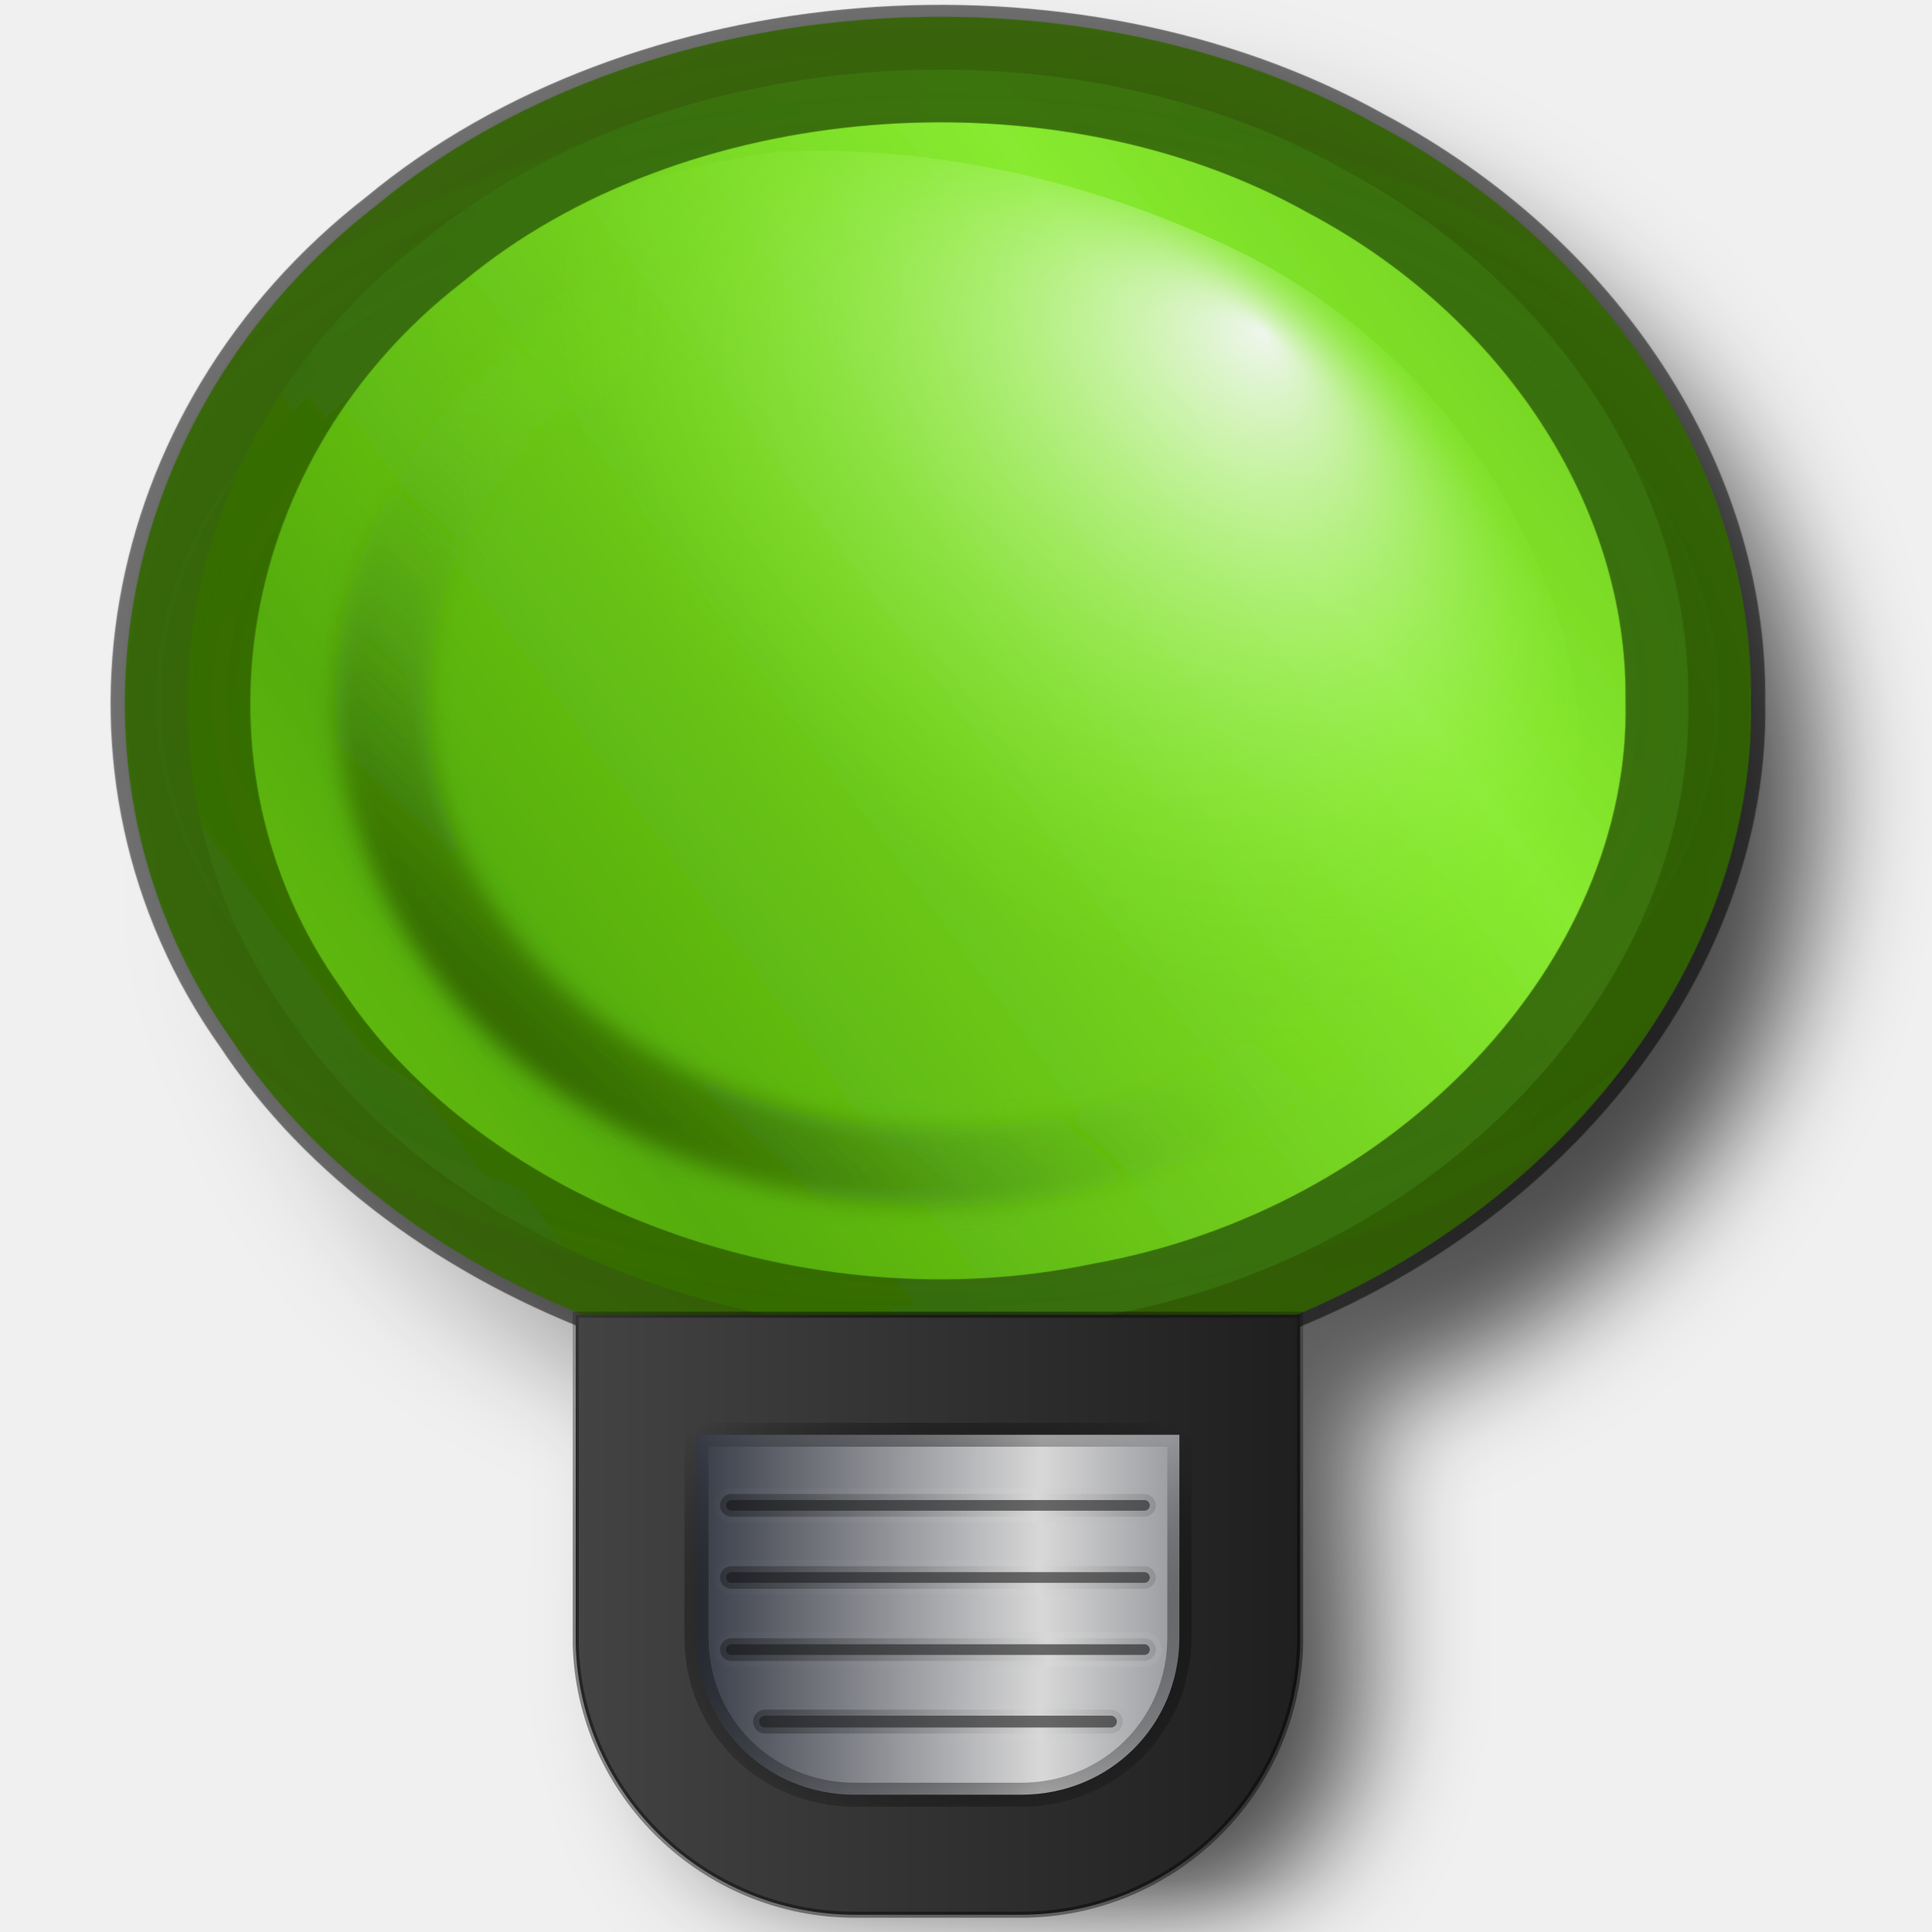
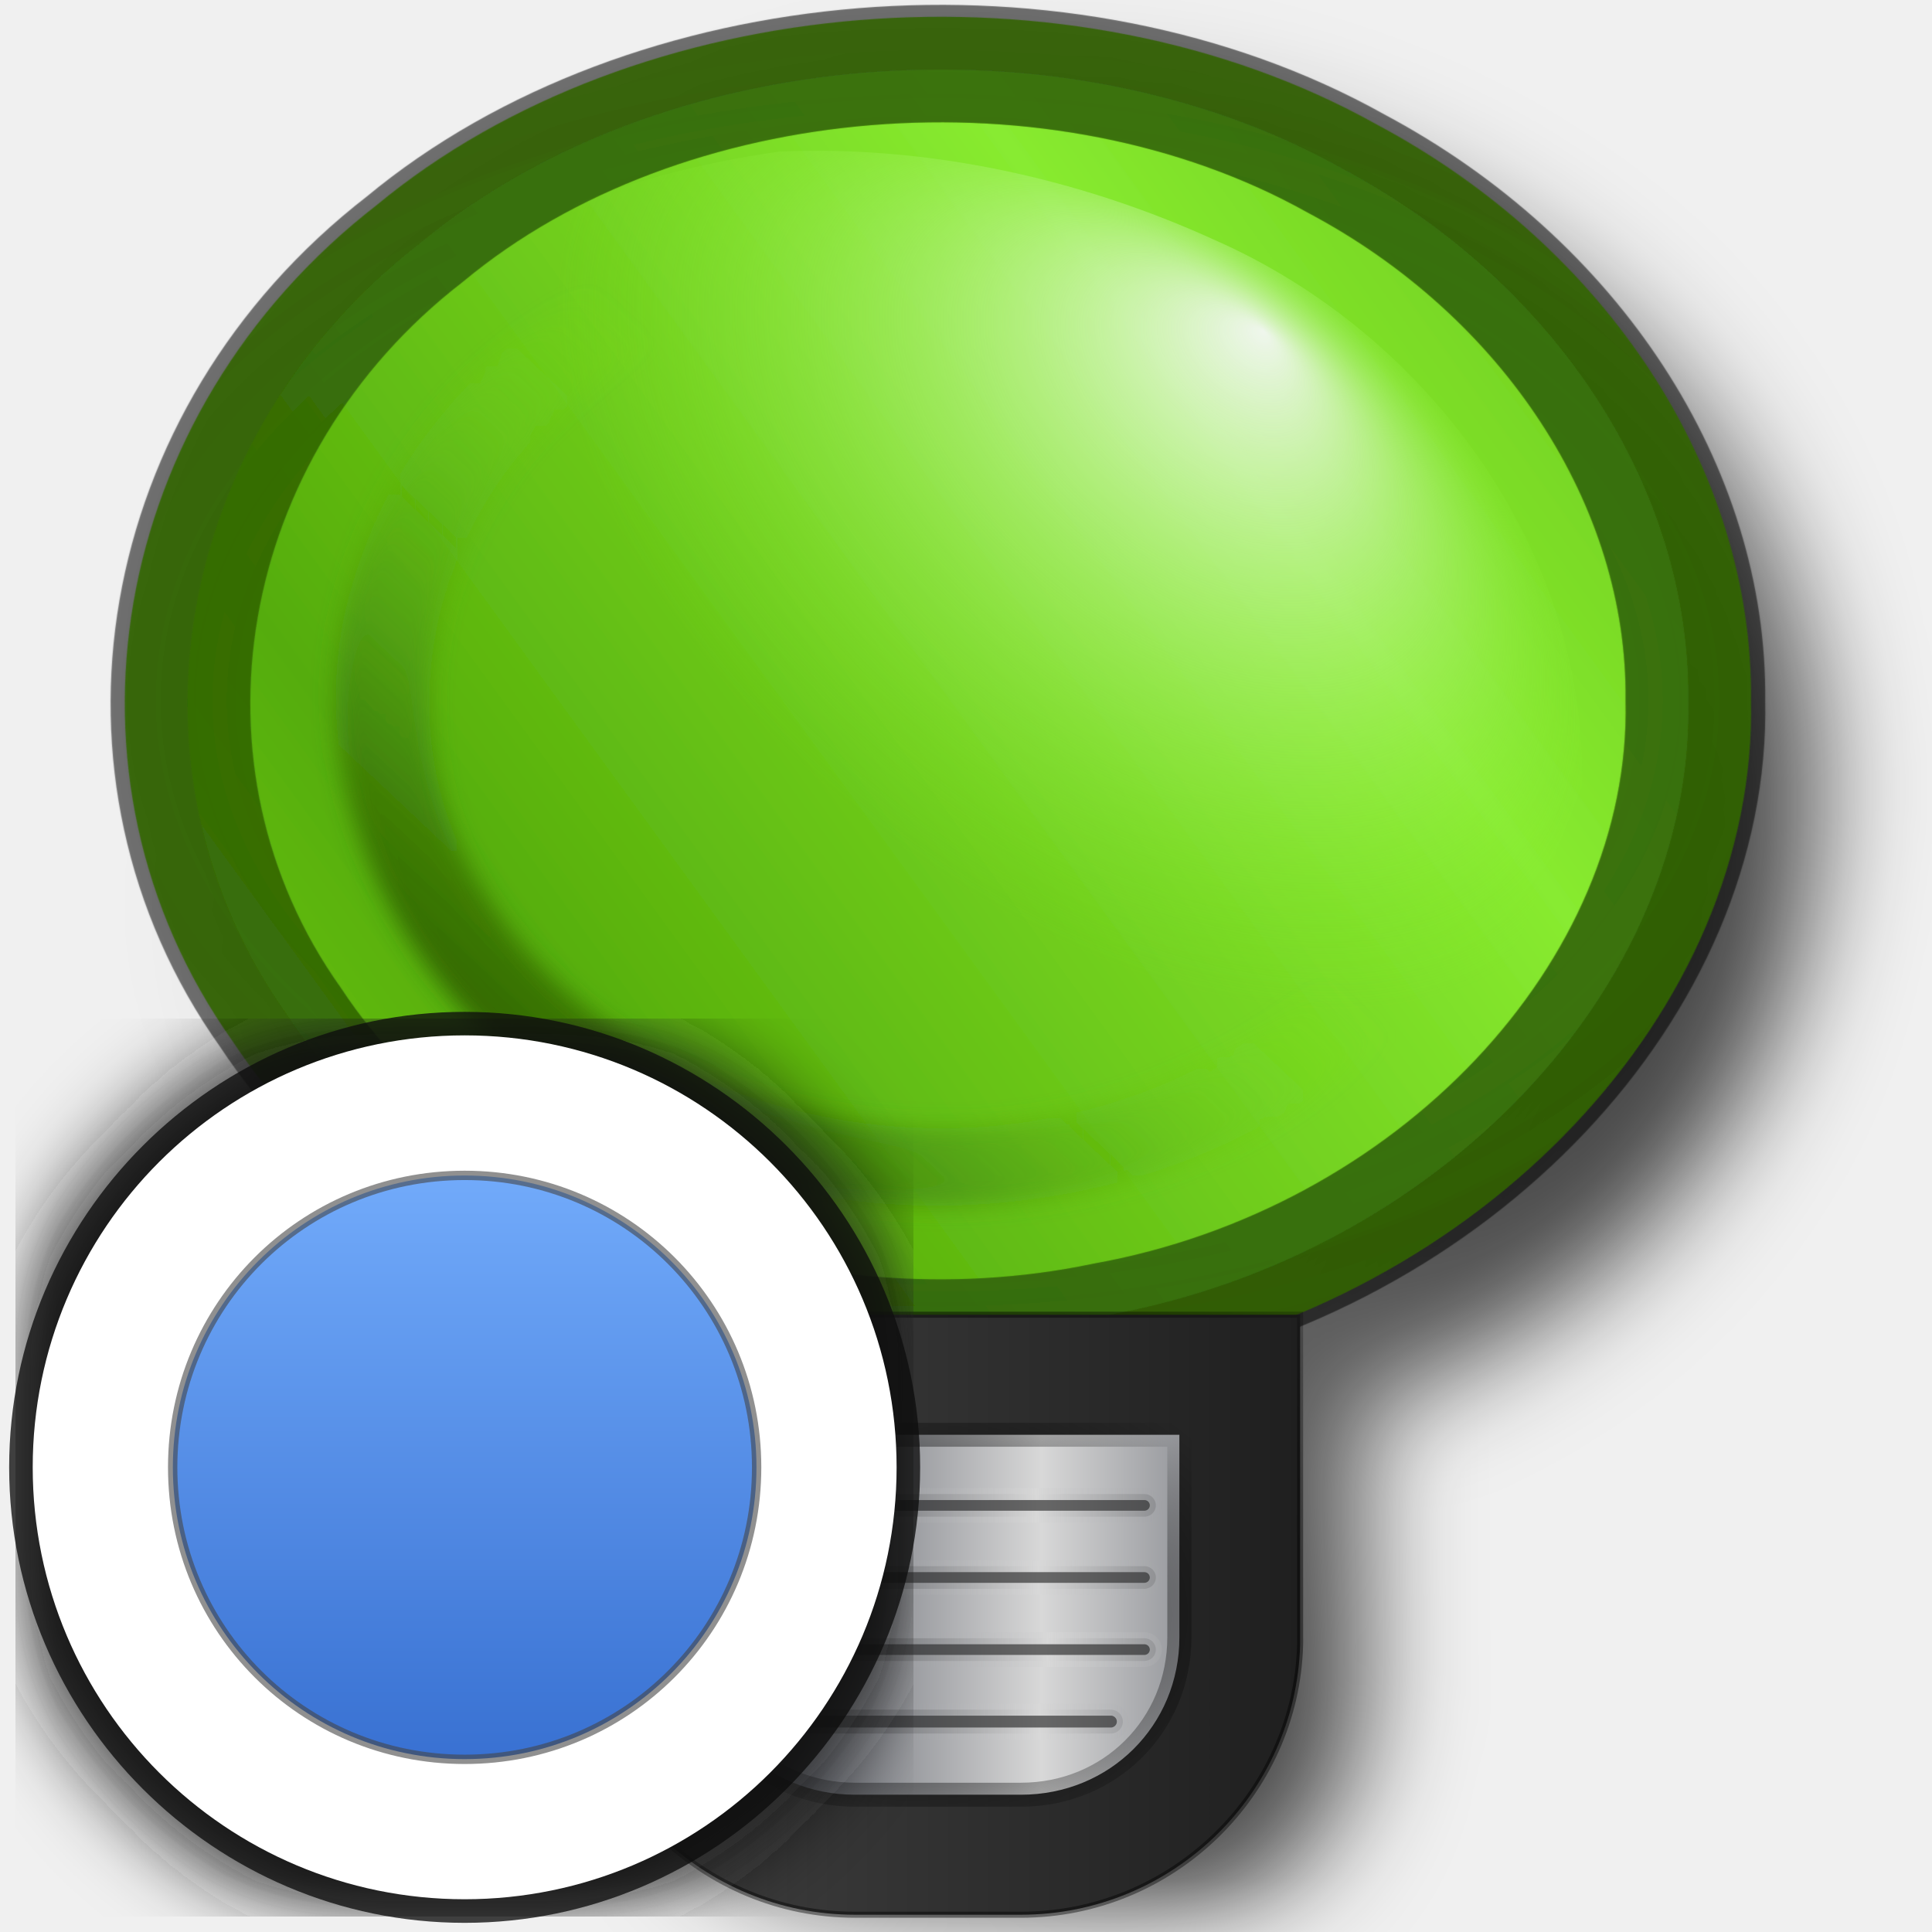
<svg xmlns="http://www.w3.org/2000/svg" xmlns:xlink="http://www.w3.org/1999/xlink" width="16" height="16" id="svg6189" version="1.0">
  <defs id="defs6191">
    <linearGradient id="linearGradient9887">
      <stop id="stop9889" offset="0" style="stop-color:#152b02;stop-opacity:1;" />
      <stop style="stop-color:#3a7606;stop-opacity:0.851;" offset="0.368" id="stop9891" />
      <stop id="stop9893" offset="1" style="stop-color:#83f121;stop-opacity:0;" />
    </linearGradient>
    <linearGradient id="linearGradient9835">
      <stop id="stop9837" offset="0" style="stop-color:#387106;stop-opacity:1;" />
      <stop id="stop9839" offset="1" style="stop-color:#2a5505;stop-opacity:0.765;" />
    </linearGradient>
    <linearGradient id="linearGradient9827">
      <stop id="stop9829" offset="0" style="stop-color:#55ac09;stop-opacity:1;" />
      <stop id="stop9831" offset="1" style="stop-color:#88eb30;stop-opacity:1;" />
    </linearGradient>
+     <linearGradient id="linearGradient3724">
+       <stop style="stop-color:#326acd;stop-opacity:1;" offset="0" id="stop3726" />
+       <stop style="stop-color:#78b1ff;stop-opacity:1;" offset="1" id="stop3728" />
+     </linearGradient>
+     <filter id="filter3750" x="-0.12" width="1.24" y="-0.12" height="1.24">
+       <feGaussianBlur stdDeviation="0.472" id="feGaussianBlur3752" />
+     </filter>
    <linearGradient id="linearGradient3535">
      <stop offset="0" style="stop-color:#d8d8d8;stop-opacity:1;" id="stop3537" />
      <stop offset="1" style="stop-color:#383c47;stop-opacity:0.342;" id="stop3539" />
    </linearGradient>
    <linearGradient id="linearGradient3356">
      <stop style="stop-color:#000000;stop-opacity:1;" offset="0" id="stop3358" />
      <stop style="stop-color:#000000;stop-opacity:0;" offset="1" id="stop3360" />
    </linearGradient>
    <linearGradient id="linearGradient8767">
      <stop id="stop8769" style="stop-color:#d8d8d8;stop-opacity:1;" offset="0" />
      <stop id="stop8768" style="stop-color:#383c47;stop-opacity:1;" offset="1" />
    </linearGradient>
    <linearGradient id="linearGradient3496">
      <stop style="stop-color:#000000;stop-opacity:1;" offset="0" id="stop3498" />
      <stop style="stop-color:#000000;stop-opacity:0;" offset="1" id="stop3500" />
    </linearGradient>
    <linearGradient id="linearGradient3488">
      <stop style="stop-color:#434343;stop-opacity:1;" offset="0" id="stop3490" />
      <stop style="stop-color:#1f1f1f;stop-opacity:1;" offset="1" id="stop3492" />
    </linearGradient>
    <filter id="filter6788">
      <feGaussianBlur stdDeviation="0.096" id="feGaussianBlur6790" />
    </filter>
    <linearGradient id="linearGradient8777">
      <stop style="stop-color:#eff6ed;stop-opacity:1;" offset="0" id="stop8779" />
      <stop style="stop-color:#83f121;stop-opacity:0;" offset="1" id="stop8781" />
    </linearGradient>
    <filter id="filter3856">
      <feGaussianBlur stdDeviation="0.48" id="feGaussianBlur3858" />
    </filter>
    <linearGradient id="linearGradient3682">
      <stop id="stop3684" offset="0" style="stop-color:#000000;stop-opacity:1;" />
      <stop id="stop3686" offset="1" style="stop-color:#000000;stop-opacity:0;" />
    </linearGradient>
    <filter id="filter6694">
      <feGaussianBlur stdDeviation="0.007" id="feGaussianBlur6696" />
    </filter>
    <linearGradient id="linearGradient7643">
      <stop style="stop-color:#000000;stop-opacity:1;" offset="0" id="stop7645" />
      <stop style="stop-color:#000000;stop-opacity:0;" offset="1" id="stop7647" />
    </linearGradient>
-     <radialGradient xlink:href="#linearGradient7643" id="radialGradient10018" gradientUnits="userSpaceOnUse" gradientTransform="matrix(2.165856,1.2894503e-7,-9.2356321e-8,2.166671,17.1021,-11.46355)" cx="-14.669" cy="9.826" fx="-14.669" fy="9.826" r="6.884" />
-     <linearGradient xlink:href="#linearGradient3682" id="linearGradient10020" gradientUnits="userSpaceOnUse" gradientTransform="translate(-0.28125,3.125e-2)" x1="-125.75" y1="-75.562" x2="-141.062" y2="-83.625" />
-     <linearGradient xlink:href="#linearGradient9827" id="linearGradient10022" gradientUnits="userSpaceOnUse" spreadMethod="reflect" x1="-18.442" y1="12.2" x2="-11.717" y2="8.087" />
-     <radialGradient xlink:href="#linearGradient9835" id="radialGradient10024" gradientUnits="userSpaceOnUse" gradientTransform="matrix(-2.4313,1.8325218e-7,-2.0029616e-7,-1.929552,-50.34225,28.76672)" spreadMethod="reflect" cx="-14.671" cy="9.819" fx="-14.671" fy="9.819" r="6.885" />
-     <radialGradient xlink:href="#linearGradient8777" id="radialGradient10026" gradientUnits="userSpaceOnUse" gradientTransform="matrix(0.4380817,0.4032965,0.2686217,-0.2322588,1.409084,4.286023)" cx="8.524" cy="14.238" fx="8.047" fy="20.606" r="8.502" />
-     <linearGradient xlink:href="#linearGradient9887" id="linearGradient10028" gradientUnits="userSpaceOnUse" gradientTransform="matrix(1.146356,0,0,1.146356,16.84144,32.06539)" x1="-136.745" y1="-97.706" x2="-132.406" y2="-102.282" />
-     <linearGradient xlink:href="#linearGradient3488" id="linearGradient10030" gradientUnits="userSpaceOnUse" gradientTransform="matrix(0.9999056,0,0,0.993687,143.001,89.14722)" x1="-138.246" y1="-76.256" x2="-132.246" y2="-76.256" />
-     <radialGradient xlink:href="#linearGradient3496" id="radialGradient10032" gradientUnits="userSpaceOnUse" gradientTransform="matrix(1.794858,0,0,1.492421,250.5151,127.1788)" cx="-135.246" cy="-76.256" fx="-135.246" fy="-76.256" r="3.063" />
-     <linearGradient xlink:href="#linearGradient8767" id="linearGradient10034" gradientUnits="userSpaceOnUse" gradientTransform="translate(33.48437,-0.40625)" spreadMethod="reflect" x1="-161.891" y1="-62.875" x2="-164.75" y2="-62.875" />
-     <radialGradient xlink:href="#linearGradient3356" id="radialGradient10036" gradientUnits="userSpaceOnUse" gradientTransform="matrix(1.401776,0,0,1.061951,87.65912,3.488927)" cx="-154.75" cy="-62.875" fx="-154.75" fy="-62.875" r="2.062" />
-     <linearGradient xlink:href="#linearGradient3535" id="linearGradient10038" gradientUnits="userSpaceOnUse" spreadMethod="reflect" x1="-128.447" y1="-64.192" x2="-131.386" y2="-64.192" />
-     <linearGradient xlink:href="#linearGradient3535" id="linearGradient10040" gradientUnits="userSpaceOnUse" spreadMethod="reflect" x1="-128.425" y1="-62.39" x2="-131.258" y2="-62.39" />
-     <linearGradient xlink:href="#linearGradient3535" id="linearGradient10042" gradientUnits="userSpaceOnUse" spreadMethod="reflect" x1="-128.431" y1="-63.591" x2="-131.373" y2="-63.591" />
-     <linearGradient xlink:href="#linearGradient3535" id="linearGradient10044" gradientUnits="userSpaceOnUse" spreadMethod="reflect" x1="-128.359" y1="-62.99" x2="-131.385" y2="-62.99" />
+     <linearGradient xlink:href="#linearGradient3724" id="linearGradient9270" gradientUnits="userSpaceOnUse" x1="-35.619" y1="28.317" x2="-35.619" y2="20.571" />
+     <radialGradient xlink:href="#linearGradient7643" id="radialGradient9272" gradientUnits="userSpaceOnUse" gradientTransform="matrix(2.165856,1.2894503e-7,-9.2356321e-8,2.166671,17.1021,-11.46355)" cx="-14.669" cy="9.826" fx="-14.669" fy="9.826" r="6.884" />
+     <linearGradient xlink:href="#linearGradient3682" id="linearGradient9274" gradientUnits="userSpaceOnUse" gradientTransform="translate(-0.28125,3.125e-2)" x1="-125.75" y1="-75.562" x2="-141.062" y2="-83.625" />
+     <linearGradient xlink:href="#linearGradient8767" id="linearGradient9288" gradientUnits="userSpaceOnUse" gradientTransform="translate(33.48437,-0.40625)" spreadMethod="reflect" x1="-161.891" y1="-62.875" x2="-164.75" y2="-62.875" />
+     <radialGradient xlink:href="#linearGradient3356" id="radialGradient9290" gradientUnits="userSpaceOnUse" gradientTransform="matrix(1.401776,0,0,1.061951,87.65912,3.488927)" cx="-154.75" cy="-62.875" fx="-154.75" fy="-62.875" r="2.062" />
+     <linearGradient xlink:href="#linearGradient3535" id="linearGradient9292" gradientUnits="userSpaceOnUse" spreadMethod="reflect" x1="-128.447" y1="-64.192" x2="-131.386" y2="-64.192" />
+     <linearGradient xlink:href="#linearGradient3535" id="linearGradient9294" gradientUnits="userSpaceOnUse" spreadMethod="reflect" x1="-128.425" y1="-62.39" x2="-131.258" y2="-62.39" />
+     <linearGradient xlink:href="#linearGradient3535" id="linearGradient9296" gradientUnits="userSpaceOnUse" spreadMethod="reflect" x1="-128.431" y1="-63.591" x2="-131.373" y2="-63.591" />
+     <linearGradient xlink:href="#linearGradient3535" id="linearGradient9298" gradientUnits="userSpaceOnUse" spreadMethod="reflect" x1="-128.359" y1="-62.99" x2="-131.385" y2="-62.99" />
+     <linearGradient xlink:href="#linearGradient3488" id="linearGradient9307" gradientUnits="userSpaceOnUse" gradientTransform="matrix(0.9999056,0,0,0.993687,143.001,89.14722)" x1="-138.246" y1="-76.256" x2="-132.246" y2="-76.256" />
+     <radialGradient xlink:href="#linearGradient3496" id="radialGradient9309" gradientUnits="userSpaceOnUse" gradientTransform="matrix(1.794858,0,0,1.492421,250.5151,127.1788)" cx="-135.246" cy="-76.256" fx="-135.246" fy="-76.256" r="3.063" />
+     <radialGradient xlink:href="#linearGradient8777" id="radialGradient9313" gradientUnits="userSpaceOnUse" gradientTransform="matrix(0.4380817,0.4032965,0.2686217,-0.2322588,1.409084,4.286023)" cx="8.524" cy="14.238" fx="8.047" fy="20.606" r="8.502" />
+     <linearGradient xlink:href="#linearGradient9827" id="linearGradient9833" gradientUnits="userSpaceOnUse" spreadMethod="reflect" x1="-18.442" y1="12.2" x2="-11.717" y2="8.087" />
+     <radialGradient xlink:href="#linearGradient9835" id="radialGradient9841" gradientUnits="userSpaceOnUse" gradientTransform="matrix(-2.4313,1.8325218e-7,-2.0029616e-7,-1.929552,-50.34225,28.76672)" spreadMethod="reflect" cx="-14.671" cy="9.819" fx="-14.671" fy="9.819" r="6.885" />
+     <linearGradient xlink:href="#linearGradient9887" id="linearGradient9895" gradientUnits="userSpaceOnUse" gradientTransform="matrix(1.146356,0,0,1.146356,16.84144,32.06539)" x1="-136.745" y1="-97.706" x2="-132.406" y2="-102.282" />
  </defs>
  <g id="layer1">
-     <g id="g9897">
-       <path transform="matrix(0.9953775,0,0,0.8370044,22.36922,-2.420148)" id="path5414" d="M -8.318,9.819 C -8.264,12.697 -10.426,15.408 -13.237,16.01 C -15.89,16.669 -18.858,15.37 -20.183,12.981 C -21.643,10.536 -21.152,7.149 -19.055,5.221 C -17.028,3.218 -13.62,2.89 -11.248,4.467 C -9.445,5.606 -8.299,7.685 -8.318,9.819 z" style="fill:none;fill-opacity:1;fill-rule:evenodd;stroke:url(#radialGradient10018);stroke-width:1.063;stroke-linecap:square;stroke-linejoin:round;stroke-miterlimit:4;stroke-dasharray:none;stroke-opacity:1;filter:url(#filter6694)" />
-       <path transform="matrix(0.9563039,0,0,0.9503565,136.8122,85.95758)" id="path5416" d="M -134.344,-89.688 C -137.109,-89.719 -140.035,-88.169 -141.025,-85.487 C -141.89,-83.13 -140.973,-80.218 -138.806,-78.897 C -138.232,-78.411 -137.074,-78.456 -137.406,-77.452 C -137.36,-76.632 -137.513,-75.785 -137.284,-74.986 C -136.981,-74.072 -136.004,-73.518 -135.064,-73.625 C -134.278,-73.659 -133.476,-73.542 -132.705,-73.719 C -131.747,-74.005 -131.174,-75.029 -131.281,-75.998 C -131.28,-76.738 -131.283,-77.479 -131.289,-78.219 C -129.36,-78.84 -127.772,-80.51 -127.446,-82.537 C -127.038,-84.478 -127.79,-86.564 -129.294,-87.843 C -130.668,-89.066 -132.516,-89.691 -134.344,-89.688 z" style="fill:url(#linearGradient10020);fill-opacity:1;fill-rule:evenodd;stroke:none;stroke-width:1;stroke-linecap:butt;stroke-linejoin:miter;stroke-miterlimit:4;stroke-dasharray:none;stroke-opacity:1;filter:url(#filter3856)" />
-       <path transform="matrix(0.9783097,0,0,0.8226523,22.11885,-2.279126)" id="path5418" d="M -8.318,9.819 C -8.264,12.697 -10.426,15.408 -13.237,16.01 C -15.89,16.669 -18.858,15.37 -20.183,12.981 C -21.643,10.536 -21.152,7.149 -19.055,5.221 C -17.028,3.218 -13.62,2.89 -11.248,4.467 C -9.445,5.606 -8.299,7.685 -8.318,9.819 z" style="fill:url(#linearGradient10022);fill-opacity:1;fill-rule:evenodd;stroke:url(#radialGradient10024);stroke-width:1.063;stroke-linecap:square;stroke-linejoin:round;stroke-miterlimit:4;stroke-dasharray:none;stroke-opacity:1;filter:url(#filter6694)" />
-       <path id="path5420" d="M 13.102,6.51 C 13.142,4.558 11.827,2.767 10.063,1.989 C 8.942,1.477 7.689,1.202 6.457,1.255 C 4.553,1.517 2.6,2.504 1.758,4.303 C 0.692,6.568 1.313,9.322 2.767,11.273 C 3.771,12.649 5.474,13.723 7.239,13.396 C 9.183,13.032 10.556,11.4 11.532,9.804 C 12.162,8.761 12.667,7.647 13.102,6.51 z" style="fill:url(#radialGradient10026);fill-opacity:1;fill-rule:evenodd;stroke:none;stroke-width:0.997;stroke-linecap:butt;stroke-linejoin:round;stroke-miterlimit:4;stroke-dasharray:none;stroke-opacity:1;display:inline" />
-       <path transform="matrix(0.9563039,0,0,0.9503565,136.8122,85.95758)" id="path5422" d="M -134.931,-88.752 C -137.085,-88.783 -139.405,-87.512 -140.016,-85.348 C -140.532,-83.606 -139.558,-81.721 -138.047,-80.821 C -135.636,-79.264 -131.969,-79.788 -130.364,-82.257 C -129.389,-83.688 -129.588,-85.732 -130.769,-86.985 C -131.805,-88.156 -133.386,-88.756 -134.931,-88.752 z M -134.931,-88.072 C -133.084,-88.106 -131.087,-86.986 -130.628,-85.107 C -130.212,-83.513 -131.219,-81.85 -132.65,-81.161 C -134.754,-80.05 -137.771,-80.664 -138.956,-82.82 C -139.725,-84.163 -139.303,-85.958 -138.126,-86.922 C -137.254,-87.69 -136.085,-88.074 -134.931,-88.072 z" style="fill:url(#linearGradient10028);fill-opacity:1;fill-rule:evenodd;stroke:none;stroke-width:1.063;stroke-linecap:square;stroke-linejoin:round;stroke-miterlimit:4;stroke-dasharray:none;stroke-opacity:1;filter:url(#filter6788)" />
-       <path id="path5424" d="M 4.768,10.888 L 4.768,11.261 L 4.768,13.186 L 4.768,13.248 L 4.768,13.559 L 4.768,13.621 C 4.801,14.857 5.829,15.857 7.08,15.857 L 8.455,15.857 C 9.707,15.857 10.734,14.857 10.767,13.621 C 10.768,13.6 10.767,13.579 10.767,13.559 L 10.767,13.186 L 10.767,11.261 L 10.767,10.888 L 10.393,10.888 L 8.455,10.888 L 7.08,10.888 L 5.143,10.888 L 4.768,10.888 z" style="fill:url(#linearGradient10030);fill-opacity:1;fill-rule:evenodd;stroke:url(#radialGradient10032);stroke-width:0.05;stroke-linecap:square;stroke-linejoin:miter;stroke-miterlimit:4;stroke-dasharray:none;stroke-opacity:1" />
-       <g transform="matrix(0.9999056,0,0,0.993687,137.0212,76.2541)" id="g5426">
-         <path style="fill:url(#linearGradient10034);fill-opacity:1;fill-rule:evenodd;stroke:url(#radialGradient10036);stroke-width:0.2;stroke-linecap:square;stroke-linejoin:miter;stroke-miterlimit:4;stroke-dasharray:none;stroke-opacity:1" d="M -131.266,-64.781 L -127.266,-64.781 C -127.266,-64.045 -127.266,-64.205 -127.266,-63.469 L -127.266,-63.094 C -127.266,-62.358 -127.842,-61.781 -128.578,-61.781 L -129.953,-61.781 C -130.689,-61.781 -131.266,-62.358 -131.266,-63.094 L -131.266,-63.469 C -131.266,-64.205 -131.266,-64.045 -131.266,-64.781 z" id="path5428" />
-         <rect style="opacity:1;fill:#000000;fill-opacity:0.525;fill-rule:evenodd;stroke:url(#linearGradient10038);stroke-width:0.1;stroke-linecap:square;stroke-linejoin:miter;stroke-miterlimit:4;stroke-dasharray:none;stroke-opacity:1" id="rect5430" width="3.609" height="0.189" x="-131.07" y="-64.287" ry="0.095" />
-         <rect style="opacity:1;fill:#000000;fill-opacity:0.524;fill-rule:evenodd;stroke:url(#linearGradient10040);stroke-width:0.1;stroke-linecap:butt;stroke-linejoin:round;stroke-miterlimit:4;stroke-dasharray:none;stroke-dashoffset:0;stroke-opacity:1" id="rect5432" width="3.063" height="0.199" x="-130.797" y="-62.49" ry="0.1" />
-         <rect style="opacity:1;fill:#000000;fill-opacity:0.525;fill-rule:evenodd;stroke:url(#linearGradient10042);stroke-width:0.1;stroke-linecap:square;stroke-linejoin:miter;stroke-miterlimit:4;stroke-dasharray:none;stroke-opacity:1" id="rect5434" width="3.609" height="0.189" x="-131.07" y="-63.686" ry="0.095" />
-         <rect style="opacity:1;fill:#000000;fill-opacity:0.525;fill-rule:evenodd;stroke:url(#linearGradient10044);stroke-width:0.1;stroke-linecap:square;stroke-linejoin:miter;stroke-miterlimit:4;stroke-dasharray:none;stroke-opacity:1" id="rect5436" width="3.609" height="0.189" x="-131.07" y="-63.085" ry="0.095" />
+     <g id="g9911">
+       <g id="g9897">
+         <path style="fill:none;fill-opacity:1;fill-rule:evenodd;stroke:url(#radialGradient9272);stroke-width:1.063;stroke-linecap:square;stroke-linejoin:round;stroke-miterlimit:4;stroke-dasharray:none;stroke-opacity:1;filter:url(#filter6694)" d="M -8.318,9.819 C -8.264,12.697 -10.426,15.408 -13.237,16.01 C -15.89,16.669 -18.858,15.37 -20.183,12.981 C -21.643,10.536 -21.152,7.149 -19.055,5.221 C -17.028,3.218 -13.62,2.89 -11.248,4.467 C -9.445,5.606 -8.299,7.685 -8.318,9.819 z" id="path5414" transform="matrix(0.9953775,0,0,0.8370044,22.36922,-2.420148)" />
+         <path style="fill:url(#linearGradient9274);fill-opacity:1;fill-rule:evenodd;stroke:none;stroke-width:1;stroke-linecap:butt;stroke-linejoin:miter;stroke-miterlimit:4;stroke-dasharray:none;stroke-opacity:1;filter:url(#filter3856)" d="M -134.344,-89.688 C -137.109,-89.719 -140.035,-88.169 -141.025,-85.487 C -141.89,-83.13 -140.973,-80.218 -138.806,-78.897 C -138.232,-78.411 -137.074,-78.456 -137.406,-77.452 C -137.36,-76.632 -137.513,-75.785 -137.284,-74.986 C -136.981,-74.072 -136.004,-73.518 -135.064,-73.625 C -134.278,-73.659 -133.476,-73.542 -132.705,-73.719 C -131.747,-74.005 -131.174,-75.029 -131.281,-75.998 C -131.28,-76.738 -131.283,-77.479 -131.289,-78.219 C -129.36,-78.84 -127.772,-80.51 -127.446,-82.537 C -127.038,-84.478 -127.79,-86.564 -129.294,-87.843 C -130.668,-89.066 -132.516,-89.691 -134.344,-89.688 z" id="path5416" transform="matrix(0.9563039,0,0,0.9503565,136.8122,85.95758)" />
+         <path style="fill:url(#linearGradient9833);fill-opacity:1;fill-rule:evenodd;stroke:url(#radialGradient9841);stroke-width:1.063;stroke-linecap:square;stroke-linejoin:round;stroke-miterlimit:4;stroke-dasharray:none;stroke-opacity:1;filter:url(#filter6694)" d="M -8.318,9.819 C -8.264,12.697 -10.426,15.408 -13.237,16.01 C -15.89,16.669 -18.858,15.37 -20.183,12.981 C -21.643,10.536 -21.152,7.149 -19.055,5.221 C -17.028,3.218 -13.62,2.89 -11.248,4.467 C -9.445,5.606 -8.299,7.685 -8.318,9.819 z" id="path5418" transform="matrix(0.9783097,0,0,0.8226523,22.11885,-2.279126)" />
+         <path style="fill:url(#radialGradient9313);fill-opacity:1;fill-rule:evenodd;stroke:none;stroke-width:0.997;stroke-linecap:butt;stroke-linejoin:round;stroke-miterlimit:4;stroke-dasharray:none;stroke-opacity:1;display:inline" d="M 13.102,6.51 C 13.142,4.558 11.827,2.767 10.063,1.989 C 8.942,1.477 7.689,1.202 6.457,1.255 C 4.553,1.517 2.6,2.504 1.758,4.303 C 0.692,6.568 1.313,9.322 2.767,11.273 C 3.771,12.649 5.474,13.723 7.239,13.396 C 9.183,13.032 10.556,11.4 11.532,9.804 C 12.162,8.761 12.667,7.647 13.102,6.51 z" id="path5420" />
+         <path style="fill:url(#linearGradient9895);fill-opacity:1;fill-rule:evenodd;stroke:none;stroke-width:1.063;stroke-linecap:square;stroke-linejoin:round;stroke-miterlimit:4;stroke-dasharray:none;stroke-opacity:1;filter:url(#filter6788)" d="M -134.931,-88.752 C -137.085,-88.783 -139.405,-87.512 -140.016,-85.348 C -140.532,-83.606 -139.558,-81.721 -138.047,-80.821 C -135.636,-79.264 -131.969,-79.788 -130.364,-82.257 C -129.389,-83.688 -129.588,-85.732 -130.769,-86.985 C -131.805,-88.156 -133.386,-88.756 -134.931,-88.752 z M -134.931,-88.072 C -133.084,-88.106 -131.087,-86.986 -130.628,-85.107 C -130.212,-83.513 -131.219,-81.85 -132.65,-81.161 C -134.754,-80.05 -137.771,-80.664 -138.956,-82.82 C -139.725,-84.163 -139.303,-85.958 -138.126,-86.922 C -137.254,-87.69 -136.085,-88.074 -134.931,-88.072 z" id="path5422" transform="matrix(0.9563039,0,0,0.9503565,136.8122,85.95758)" />
+         <path style="fill:url(#linearGradient9307);fill-opacity:1;fill-rule:evenodd;stroke:url(#radialGradient9309);stroke-width:0.05;stroke-linecap:square;stroke-linejoin:miter;stroke-miterlimit:4;stroke-dasharray:none;stroke-opacity:1" d="M 4.768,10.888 L 4.768,11.261 L 4.768,13.186 L 4.768,13.248 L 4.768,13.559 L 4.768,13.621 C 4.801,14.857 5.829,15.857 7.08,15.857 L 8.455,15.857 C 9.707,15.857 10.734,14.857 10.767,13.621 C 10.768,13.6 10.767,13.579 10.767,13.559 L 10.767,13.186 L 10.767,11.261 L 10.767,10.888 L 10.393,10.888 L 8.455,10.888 L 7.08,10.888 L 5.143,10.888 L 4.768,10.888 z" id="path5424" />
+         <g id="g5426" transform="matrix(0.9999056,0,0,0.993687,137.0212,76.2541)">
+           <path id="path5428" d="M -131.266,-64.781 L -127.266,-64.781 C -127.266,-64.045 -127.266,-64.205 -127.266,-63.469 L -127.266,-63.094 C -127.266,-62.358 -127.842,-61.781 -128.578,-61.781 L -129.953,-61.781 C -130.689,-61.781 -131.266,-62.358 -131.266,-63.094 L -131.266,-63.469 C -131.266,-64.205 -131.266,-64.045 -131.266,-64.781 z" style="fill:url(#linearGradient9288);fill-opacity:1;fill-rule:evenodd;stroke:url(#radialGradient9290);stroke-width:0.2;stroke-linecap:square;stroke-linejoin:miter;stroke-miterlimit:4;stroke-dasharray:none;stroke-opacity:1" />
+           <rect ry="0.095" y="-64.287" x="-131.07" height="0.189" width="3.609" id="rect5430" style="opacity:1;fill:#000000;fill-opacity:0.525;fill-rule:evenodd;stroke:url(#linearGradient9292);stroke-width:0.1;stroke-linecap:square;stroke-linejoin:miter;stroke-miterlimit:4;stroke-dasharray:none;stroke-opacity:1" />
+           <rect ry="0.1" y="-62.49" x="-130.797" height="0.199" width="3.063" id="rect5432" style="opacity:1;fill:#000000;fill-opacity:0.524;fill-rule:evenodd;stroke:url(#linearGradient9294);stroke-width:0.1;stroke-linecap:butt;stroke-linejoin:round;stroke-miterlimit:4;stroke-dasharray:none;stroke-dashoffset:0;stroke-opacity:1" />
+           <rect ry="0.095" y="-63.686" x="-131.07" height="0.189" width="3.609" id="rect5434" style="opacity:1;fill:#000000;fill-opacity:0.525;fill-rule:evenodd;stroke:url(#linearGradient9296);stroke-width:0.1;stroke-linecap:square;stroke-linejoin:miter;stroke-miterlimit:4;stroke-dasharray:none;stroke-opacity:1" />
+           <rect ry="0.095" y="-63.085" x="-131.07" height="0.189" width="3.609" id="rect5436" style="opacity:1;fill:#000000;fill-opacity:0.525;fill-rule:evenodd;stroke:url(#linearGradient9298);stroke-width:0.1;stroke-linecap:square;stroke-linejoin:miter;stroke-miterlimit:4;stroke-dasharray:none;stroke-opacity:1" />
+         </g>
+       </g>
+       <g transform="matrix(0.7737791,0,0,0.7737791,-197.904,25.09191)" id="g3922">
+         <path style="fill:#808080;fill-opacity:1;fill-rule:evenodd;stroke:#1b1b1b;stroke-width:2.2;stroke-linecap:butt;stroke-linejoin:round;stroke-miterlimit:4;stroke-dasharray:none;stroke-dashoffset:0;stroke-opacity:1;filter:url(#filter3750)" id="path3924" d="M -31.746,24.444 A 3.873,3.873 0 1 1 -39.492,24.444 A 3.873,3.873 0 1 1 -31.746,24.444 z" transform="translate(296.355,-41.16747)" />
+         <path style="fill:none;fill-opacity:1;fill-rule:evenodd;stroke:#0e0e0e;stroke-width:0.5;stroke-linecap:butt;stroke-linejoin:round;stroke-miterlimit:4;stroke-dasharray:none;stroke-dashoffset:0;stroke-opacity:0.781" d="M 260.736,-21.348 C 258.192,-21.348 256.111,-19.267 256.111,-16.723 C 256.111,-14.179 258.192,-12.098 260.736,-12.098 C 263.28,-12.098 265.361,-14.179 265.361,-16.723 C 265.361,-19.267 263.28,-21.348 260.736,-21.348 z" id="path3926" />
+         <path style="fill:url(#linearGradient9270);fill-opacity:1;fill-rule:evenodd;stroke:#ffffff;stroke-width:1.5;stroke-linecap:butt;stroke-linejoin:round;stroke-miterlimit:4;stroke-dasharray:none;stroke-dashoffset:0;stroke-opacity:1" id="path3928" d="M -31.746,24.444 A 3.873,3.873 0 1 1 -39.492,24.444 A 3.873,3.873 0 1 1 -31.746,24.444 z" transform="translate(296.355,-41.16747)" />
+         <path style="fill:none;fill-opacity:1;fill-rule:evenodd;stroke:#454545;stroke-width:0.1;stroke-linecap:butt;stroke-linejoin:round;stroke-miterlimit:4;stroke-dasharray:none;stroke-dashoffset:0;stroke-opacity:0.597" d="M 260.736,-19.848 C 262.468,-19.848 263.861,-18.455 263.861,-16.723 C 263.861,-14.991 262.468,-13.598 260.736,-13.598 C 259.004,-13.598 257.611,-14.991 257.611,-16.723 C 257.611,-18.455 259.004,-19.848 260.736,-19.848 z" id="path3930" />
      </g>
    </g>
  </g>
</svg>
